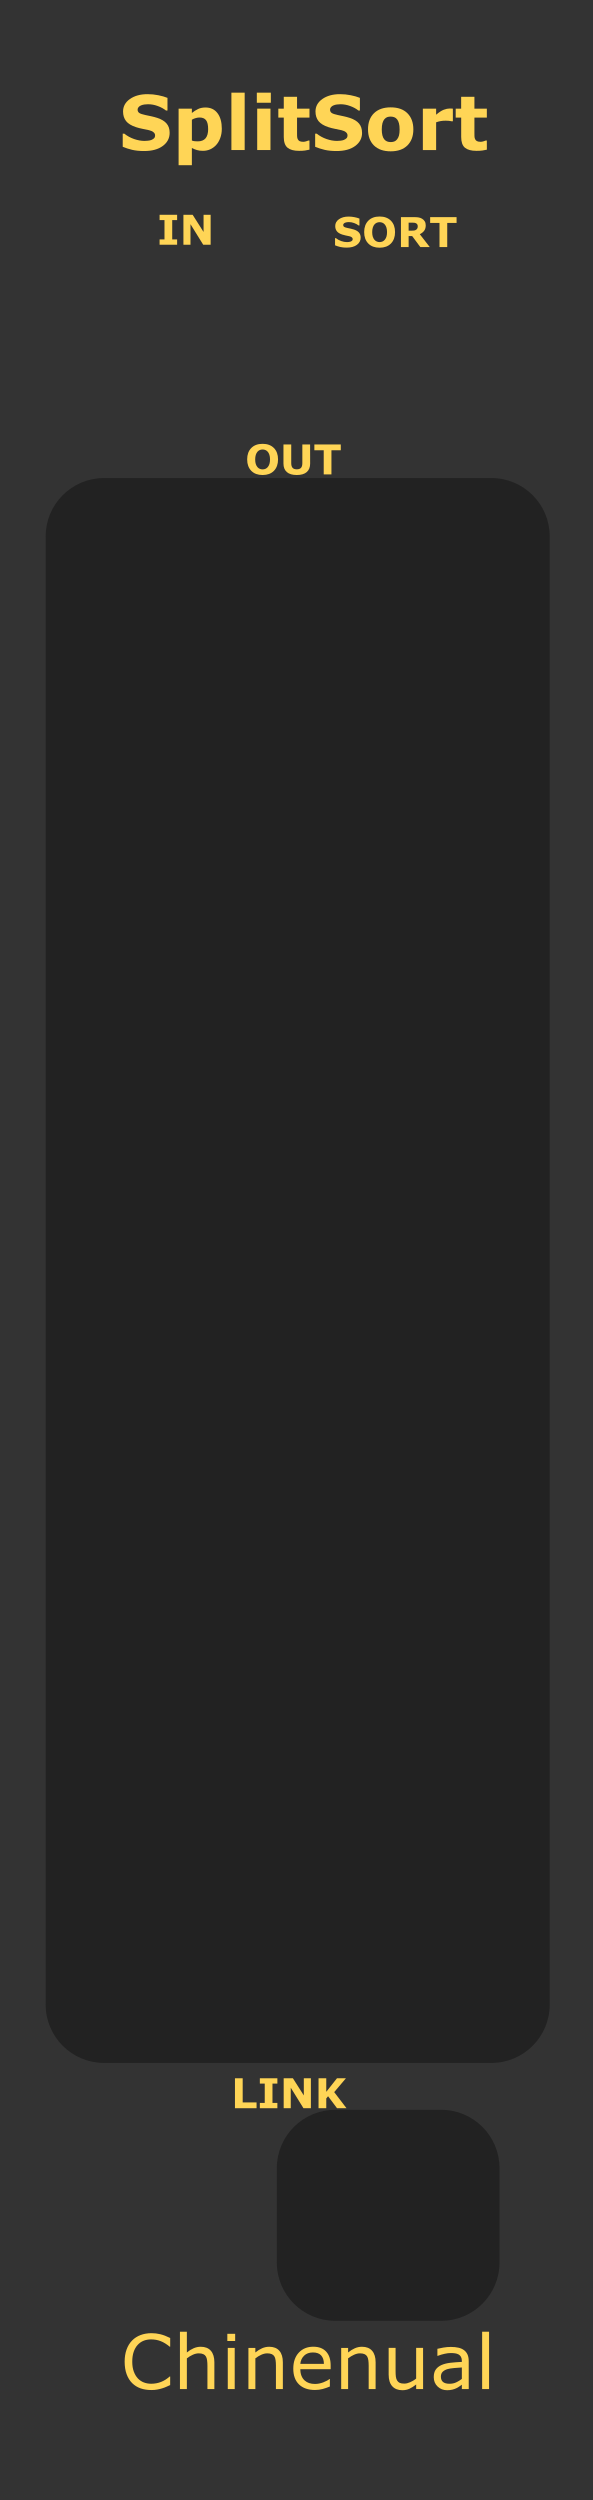
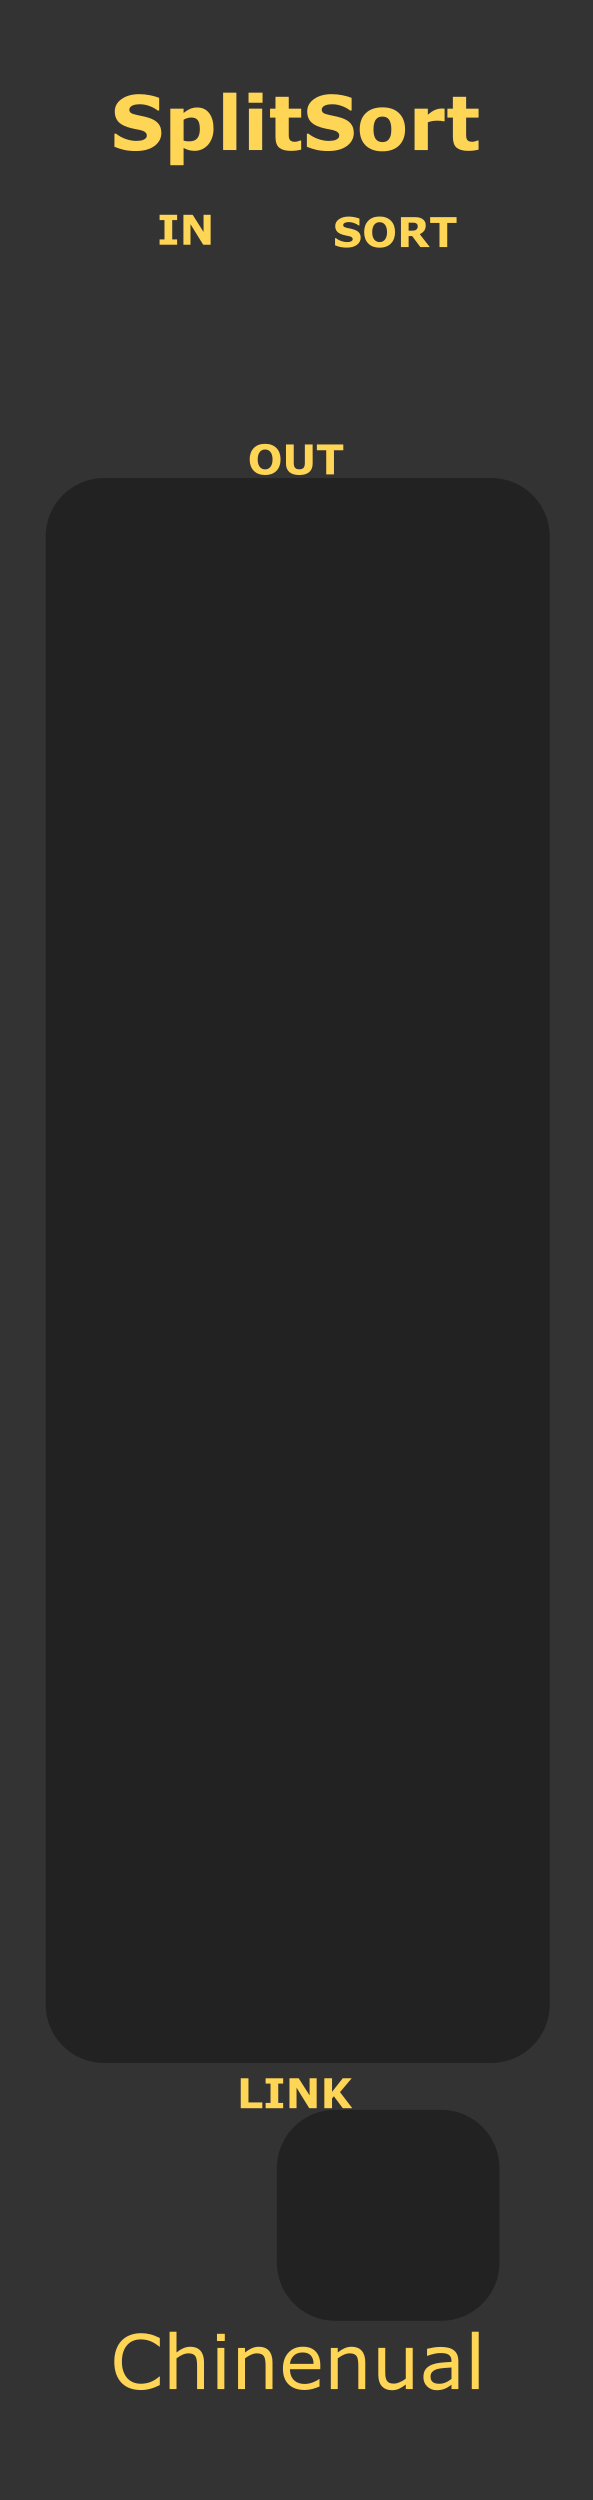
<svg xmlns="http://www.w3.org/2000/svg" width="30.48mm" height="128.5mm" viewBox="0 0 30.48 128.5" version="1.1" id="svg8">
  <defs id="defs2">
    <rect x="130.263" y="65.587" width="64.676" height="17.308" id="rect1854" />
    <rect x="22.773" y="117.51" width="10.931" height="11.842" id="rect895" />
  </defs>
  <g id="layer1" style="display:inline">
    <path id="rect11" style="fill:#333333;fill-rule:evenodd;stroke-width:3.264" d="M 1.4327244e-8,5.0353368e-8 H 81.315 V 128.5 H 1.4327244e-8 Z" />
-     <g aria-label="Chinenual" id="text624" style="font-size:3.881px;-inkscape-font-specification:'sans-serif, Normal';fill:#ffd556;stroke-width:0.265" transform="translate(-24.5621,-3.494739)">
+     <g aria-label="Chinenual" id="text624" style="font-size:3.881px;-inkscape-font-specification:'sans-serif, Normal';fill:#ffd556;stroke-width:0.265" transform="translate(-25.09442,-3.494739)">
      <path d="m 33.308,126.088 q -0.104,0.045 -0.189,0.085 -0.083,0.04 -0.22,0.083 -0.116,0.036 -0.252,0.061 -0.135,0.026 -0.297,0.026 -0.307,0 -0.559,-0.085 -0.25,-0.087 -0.436,-0.271 -0.182,-0.18 -0.284,-0.457 -0.102,-0.279 -0.102,-0.646 0,-0.349 0.099,-0.623 0.099,-0.275 0.284,-0.464 0.18,-0.184 0.434,-0.28 0.256,-0.097 0.567,-0.097 0.227,0 0.453,0.055 0.227,0.055 0.504,0.193 v 0.445 h -0.028 q -0.233,-0.195 -0.462,-0.284 -0.229,-0.089 -0.491,-0.089 -0.214,0 -0.387,0.07 -0.171,0.068 -0.305,0.214 -0.131,0.142 -0.205,0.36 -0.072,0.216 -0.072,0.5 0,0.297 0.08,0.512 0.081,0.214 0.208,0.349 0.133,0.14 0.309,0.208 0.178,0.066 0.375,0.066 0.271,0 0.508,-0.093 0.237,-0.093 0.443,-0.279 h 0.027 z" id="path730" />
      <path d="m 35.58,126.293 h -0.356 v -1.205 q 0,-0.146 -0.017,-0.273 -0.017,-0.129 -0.063,-0.201 -0.047,-0.08 -0.136,-0.117 -0.089,-0.04 -0.231,-0.04 -0.146,0 -0.305,0.072 -0.159,0.072 -0.305,0.184 v 1.58 h -0.356 v -2.948 h 0.356 v 1.067 q 0.167,-0.138 0.345,-0.216 0.178,-0.078 0.366,-0.078 0.343,0 0.523,0.207 0.18,0.207 0.18,0.595 z" id="path732" />
      <path d="M 36.649,123.822 H 36.247 v -0.369 h 0.402 z m -0.023,2.471 h -0.356 v -2.116 h 0.356 z" id="path734" />
      <path d="m 39.101,126.293 h -0.356 v -1.205 q 0,-0.146 -0.017,-0.273 -0.017,-0.129 -0.063,-0.201 -0.047,-0.08 -0.136,-0.117 -0.089,-0.04 -0.231,-0.04 -0.146,0 -0.305,0.072 -0.159,0.072 -0.305,0.184 v 1.58 H 37.331 v -2.116 h 0.356 v 0.235 q 0.167,-0.138 0.345,-0.216 0.178,-0.078 0.366,-0.078 0.343,0 0.523,0.207 0.18,0.207 0.18,0.595 z" id="path736" />
      <path d="m 41.558,125.271 h -1.559 q 0,0.195 0.059,0.341 0.059,0.144 0.161,0.237 0.099,0.091 0.233,0.136 0.136,0.045 0.299,0.045 0.216,0 0.434,-0.085 0.22,-0.087 0.313,-0.171 h 0.019 v 0.388 q -0.18,0.076 -0.368,0.127 -0.188,0.051 -0.394,0.051 -0.527,0 -0.822,-0.284 -0.296,-0.286 -0.296,-0.811 0,-0.519 0.282,-0.824 0.284,-0.305 0.747,-0.305 0.428,0 0.659,0.25 0.233,0.25 0.233,0.711 z m -0.347,-0.273 q -0.002,-0.28 -0.142,-0.434 -0.138,-0.153 -0.423,-0.153 -0.286,0 -0.457,0.169 -0.169,0.169 -0.191,0.419 z" id="path738" />
      <path d="m 43.868,126.293 h -0.356 v -1.205 q 0,-0.146 -0.017,-0.273 -0.017,-0.129 -0.063,-0.201 -0.047,-0.08 -0.136,-0.117 -0.089,-0.04 -0.231,-0.04 -0.146,0 -0.305,0.072 -0.159,0.072 -0.305,0.184 v 1.58 h -0.356 v -2.116 h 0.356 v 0.235 q 0.167,-0.138 0.345,-0.216 0.178,-0.078 0.366,-0.078 0.343,0 0.523,0.207 0.18,0.207 0.18,0.595 z" id="path740" />
      <path d="m 46.309,126.293 h -0.356 v -0.235 q -0.18,0.142 -0.345,0.218 -0.165,0.076 -0.364,0.076 -0.333,0 -0.519,-0.203 -0.186,-0.205 -0.186,-0.599 v -1.374 h 0.356 v 1.205 q 0,0.161 0.015,0.277 0.015,0.114 0.064,0.195 0.051,0.083 0.133,0.121 0.081,0.038 0.237,0.038 0.138,0 0.301,-0.072 0.165,-0.072 0.307,-0.184 v -1.58 h 0.356 z" id="path742" />
      <path d="m 48.655,126.293 h -0.354 v -0.225 q -0.047,0.032 -0.129,0.091 -0.08,0.057 -0.155,0.091 -0.089,0.044 -0.205,0.072 -0.116,0.03 -0.271,0.03 -0.286,0 -0.485,-0.189 -0.199,-0.189 -0.199,-0.483 0,-0.241 0.102,-0.388 0.104,-0.15 0.296,-0.235 0.193,-0.085 0.464,-0.116 0.271,-0.03 0.582,-0.045 v -0.055 q 0,-0.121 -0.044,-0.201 -0.042,-0.08 -0.121,-0.125 -0.076,-0.044 -0.182,-0.059 -0.106,-0.015 -0.222,-0.015 -0.14,0 -0.313,0.038 -0.172,0.036 -0.356,0.106 h -0.019 v -0.362 q 0.104,-0.028 0.301,-0.062 0.197,-0.034 0.388,-0.034 0.224,0 0.388,0.038 0.167,0.036 0.288,0.125 0.119,0.087 0.182,0.225 0.063,0.138 0.063,0.343 z m -0.354,-0.521 v -0.589 q -0.163,0.009 -0.385,0.028 -0.22,0.019 -0.349,0.055 -0.153,0.044 -0.248,0.136 -0.095,0.091 -0.095,0.252 0,0.182 0.11,0.275 0.11,0.091 0.335,0.091 0.188,0 0.343,-0.072 0.155,-0.074 0.288,-0.176 z" id="path744" />
      <path d="M 49.7,126.293 H 49.344 v -2.948 h 0.356 z" id="path746" />
    </g>
    <g transform="scale(0.2645833)" id="text893" style="font-size:10.667px;-inkscape-font-specification:'sans-serif, Normal';white-space:pre;shape-inside:url(#rect895);fill:#ffd556" />
    <g transform="scale(0.2645833)" id="text1852" style="font-size:8px;-inkscape-font-specification:'sans-serif, Normal';white-space:pre;shape-inside:url(#rect1854);fill:#af83f8" />
    <g aria-label="RUN" id="text9484" style="font-weight:bold;font-size:2.822px;-inkscape-font-specification:'sans-serif, Bold';display:none;fill:#ffd456;stroke-width:0.22;paint-order:markers stroke fill" transform="translate(1.205083,-9.881676)">
      <path d="m 5.97,35.814 q 0,-0.077 -0.032,-0.132 -0.032,-0.055 -0.109,-0.087 -0.054,-0.022 -0.125,-0.026 -0.072,-0.005 -0.167,-0.005 H 5.346 v 0.553 h 0.163 q 0.127,0 0.212,-0.012 0.085,-0.012 0.143,-0.057 0.055,-0.043 0.08,-0.094 0.026,-0.052 0.026,-0.139 z m 0.825,1.424 H 6.149 L 5.59,36.485 H 5.346 v 0.752 H 4.82 v -2.052 h 0.887 q 0.182,0 0.313,0.021 0.131,0.021 0.245,0.09 0.116,0.069 0.183,0.179 0.069,0.109 0.069,0.274 0,0.227 -0.106,0.371 -0.105,0.143 -0.3,0.238 z" id="path9518" />
      <path d="m 8.824,36.494 q 0,0.38 -0.232,0.583 -0.232,0.203 -0.682,0.203 -0.451,0 -0.682,-0.203 Q 6.998,36.875 6.998,36.496 v -1.311 h 0.532 v 1.28 q 0,0.214 0.09,0.318 0.09,0.105 0.291,0.105 0.198,0 0.289,-0.101 0.092,-0.101 0.092,-0.322 v -1.28 h 0.532 z" id="path9520" />
      <path d="M 11.185,37.237 H 10.675 L 9.804,35.829 v 1.408 H 9.319 v -2.052 h 0.633 l 0.748,1.175 v -1.175 h 0.485 z" id="path9522" />
    </g>
    <path style="fill:#222222;fill-opacity:1;stroke-width:0.22;paint-order:markers stroke fill" id="path938" width="25.909" height="81.464" x="2.347" y="24.571" d="m 5.347,24.571 h 19.909 a 3,3 45 0 1 3,3 v 75.464 a 3,3 135 0 1 -3,3 H 5.347 a 3,3 45 0 1 -3,-3 V 27.571 a 3,3 135 0 1 3,-3 z" />
    <path style="display:inline;fill:#222222;fill-opacity:1;stroke-width:0.22;paint-order:markers stroke fill" id="path938-4" width="11.448" height="10.846" x="14.228" y="108.444" d="m 17.228,108.444 h 5.448 a 3,3 45 0 1 3,3 v 4.846 a 3,3 135 0 1 -3,3 h -5.448 a 3,3 45 0 1 -3,-3 v -4.846 a 3,3 135 0 1 3,-3 z" />
    <text xml:space="preserve" style="font-weight:bold;font-size:2.822px;font-family:sans-serif;-inkscape-font-specification:'sans-serif, Bold';fill:#222222;fill-opacity:1;stroke-width:0.22;paint-order:markers stroke fill" x="20.125" y="30.85" id="text2032">
      <tspan id="tspan2030" style="stroke-width:0.22" x="20.125" y="30.85" />
    </text>
    <text xml:space="preserve" style="font-style:normal;font-variant:normal;font-weight:bold;font-stretch:normal;font-size:3.881px;font-family:sans-serif;-inkscape-font-specification:'sans-serif, Bold';font-variant-ligatures:normal;font-variant-caps:normal;font-variant-numeric:normal;font-variant-east-asian:normal;display:inline;fill:#ffd556;stroke-width:0.22;paint-order:markers stroke fill" x="34.937" y="7.982" id="text1759-6">
      <tspan id="tspan1996" x="34.937" y="7.982">SplitSort</tspan>
    </text>
    <text xml:space="preserve" style="font-style:normal;font-variant:normal;font-weight:bold;font-stretch:normal;font-size:2.117px;font-family:sans-serif;-inkscape-font-specification:'sans-serif, Bold';font-variant-ligatures:normal;font-variant-caps:normal;font-variant-numeric:normal;font-variant-east-asian:normal;display:inline;fill:#ffd556;stroke-width:0.22;paint-order:markers stroke fill" x="34.18" y="14.701" id="text1759-6-1">
      <tspan id="tspan1996-7" x="34.18" y="14.701" style="font-style:normal;font-variant:normal;font-weight:bold;font-stretch:normal;font-size:2.117px;font-family:sans-serif;-inkscape-font-specification:'sans-serif, Bold';font-variant-ligatures:normal;font-variant-caps:normal;font-variant-numeric:normal;font-variant-east-asian:normal">IN</tspan>
    </text>
    <g aria-label="IN" id="text1759-6-1-53" style="font-weight:bold;font-size:2.117px;-inkscape-font-specification:'sans-serif, Bold';display:inline;fill:#ffd556;stroke-width:0.22;paint-order:markers stroke fill" transform="translate(2.645833)">
      <path d="M 6.458,12.579 H 5.557 V 12.306 H 5.809 V 11.313 H 5.557 v -0.273 h 0.901 v 0.273 H 6.206 v 0.993 h 0.252 z" id="path818" />
      <path d="M 8.181,12.579 H 7.799 L 7.145,11.523 v 1.056 H 6.782 v -1.539 h 0.474 l 0.561,0.882 v -0.882 h 0.364 z" id="path820" />
    </g>
    <text xml:space="preserve" style="font-style:normal;font-variant:normal;font-weight:bold;font-stretch:normal;font-size:2.117px;font-family:sans-serif;-inkscape-font-specification:'sans-serif, Bold';font-variant-ligatures:normal;font-variant-caps:normal;font-variant-numeric:normal;font-variant-east-asian:normal;display:inline;fill:#ffd556;stroke-width:0.22;paint-order:markers stroke fill" x="40.449" y="18.62" id="text1759-6-1-5">
      <tspan id="tspan1996-7-2" x="40.449" y="18.62" style="font-style:normal;font-variant:normal;font-weight:bold;font-stretch:normal;font-size:2.117px;font-family:sans-serif;-inkscape-font-specification:'sans-serif, Bold';font-variant-ligatures:normal;font-variant-caps:normal;font-variant-numeric:normal;font-variant-east-asian:normal">OUT</tspan>
    </text>
-     <g aria-label="OUT" id="text1759-6-1-5-2" style="font-weight:bold;font-size:2.117px;-inkscape-font-specification:'sans-serif, Bold';display:inline;fill:#ffd556;stroke-width:0.22;paint-order:markers stroke fill" transform="translate(0.5291667,2.645833)">
+     <g aria-label="OUT" id="text1759-6-1-5-2" style="font-weight:bold;font-size:2.117px;-inkscape-font-specification:'sans-serif, Bold';display:inline;fill:#ffd556;stroke-width:0.22;paint-order:markers stroke fill" transform="translate(0.6585018,2.645833)">
      <path d="m 13.762,20.969 q 0,0.368 -0.211,0.585 -0.211,0.216 -0.583,0.216 -0.371,0 -0.582,-0.216 -0.211,-0.217 -0.211,-0.585 0,-0.371 0.211,-0.586 0.211,-0.216 0.582,-0.216 0.37,0 0.582,0.216 0.212,0.215 0.212,0.586 z m -0.526,0.39 q 0.058,-0.07 0.086,-0.165 0.028,-0.096 0.028,-0.225 0,-0.138 -0.032,-0.236 -0.032,-0.097 -0.084,-0.157 -0.053,-0.062 -0.122,-0.09 -0.068,-0.028 -0.143,-0.028 -0.075,0 -0.143,0.027 -0.066,0.027 -0.122,0.089 -0.052,0.058 -0.085,0.16 -0.032,0.101 -0.032,0.236 0,0.137 0.031,0.235 0.032,0.096 0.084,0.157 0.052,0.061 0.121,0.09 0.069,0.029 0.146,0.029 0.076,0 0.146,-0.029 0.069,-0.03 0.121,-0.092 z" id="path832" />
      <path d="m 15.412,21.181 q 0,0.285 -0.174,0.437 -0.174,0.152 -0.512,0.152 -0.338,0 -0.512,-0.152 -0.173,-0.152 -0.173,-0.436 v -0.983 h 0.399 v 0.96 q 0,0.16 0.067,0.239 0.067,0.079 0.218,0.079 0.149,0 0.217,-0.075 0.069,-0.075 0.069,-0.242 v -0.96 h 0.399 z" id="path834" />
      <path d="m 16.988,20.497 h -0.481 v 1.241 h -0.397 v -1.241 h -0.481 v -0.298 h 1.358 z" id="path836" />
    </g>
    <text xml:space="preserve" style="font-style:normal;font-variant:normal;font-weight:bold;font-stretch:normal;font-size:2.117px;font-family:sans-serif;-inkscape-font-specification:'sans-serif, Bold';font-variant-ligatures:normal;font-variant-caps:normal;font-variant-numeric:normal;font-variant-east-asian:normal;display:inline;fill:#ffd556;stroke-width:0.22;paint-order:markers stroke fill" x="34.544" y="24.525" id="text1759-6-1-3">
      <tspan id="tspan1996-7-3" x="34.544" y="24.525" style="font-style:normal;font-variant:normal;font-weight:bold;font-stretch:normal;font-size:2.117px;font-family:sans-serif;-inkscape-font-specification:'sans-serif, Bold';font-variant-ligatures:normal;font-variant-caps:normal;font-variant-numeric:normal;font-variant-east-asian:normal">LINK</tspan>
    </text>
-     <g aria-label="LINK" id="text1759-6-1-3-1" style="font-weight:bold;font-size:2.117px;-inkscape-font-specification:'sans-serif, Bold';display:inline;fill:#ffd556;stroke-width:0.22;paint-order:markers stroke fill" transform="translate(0,-1.5875)">
+     <g aria-label="LINK" id="text1759-6-1-3-1" style="font-weight:bold;font-size:2.117px;-inkscape-font-specification:'sans-serif, Bold';display:inline;fill:#ffd556;stroke-width:0.22;paint-order:markers stroke fill" transform="translate(0.2969753,-1.5875)">
      <path d="m 13.187,109.95 h -1.11 v -1.539 h 0.397 v 1.241 h 0.713 z" id="path809" />
      <path d="m 14.257,109.95 h -0.901 v -0.273 h 0.252 v -0.993 h -0.252 v -0.273 h 0.901 v 0.273 h -0.252 v 0.993 h 0.252 z" id="path811" />
      <path d="m 15.98,109.95 h -0.382 l -0.653,-1.056 v 1.056 h -0.364 v -1.539 h 0.474 l 0.561,0.882 v -0.882 h 0.364 z" id="path813" />
      <path d="m 17.81,109.95 h -0.487 l -0.46,-0.616 -0.093,0.113 v 0.503 h -0.397 v -1.539 h 0.397 v 0.697 l 0.55,-0.697 h 0.46 l -0.602,0.712 z" id="path815" />
    </g>
    <text xml:space="preserve" style="font-style:normal;font-variant:normal;font-weight:bold;font-stretch:normal;font-size:2.117px;font-family:sans-serif;-inkscape-font-specification:'sans-serif, Bold';font-variant-ligatures:normal;font-variant-caps:normal;font-variant-numeric:normal;font-variant-east-asian:normal;display:inline;fill:#ffd556;stroke-width:0.22;paint-order:markers stroke fill" x="43.704" y="30.189" id="text1759-6-1-3-3">
      <tspan id="tspan1996-7-3-1" x="43.704" y="30.189" style="font-style:normal;font-variant:normal;font-weight:bold;font-stretch:normal;font-size:2.117px;font-family:sans-serif;-inkscape-font-specification:'sans-serif, Bold';font-variant-ligatures:normal;font-variant-caps:normal;font-variant-numeric:normal;font-variant-east-asian:normal">SORT</tspan>
    </text>
    <g aria-label="SORT" id="text1759-6-1-3-3-6" style="font-weight:bold;font-size:2.117px;-inkscape-font-specification:'sans-serif, Bold';display:inline;fill:#ffd556;stroke-width:0.22;paint-order:markers stroke fill" transform="translate(-1.5875)">
      <path d="m 20.125,12.216 q 0,0.227 -0.193,0.37 -0.192,0.142 -0.523,0.142 -0.191,0 -0.334,-0.033 -0.142,-0.034 -0.266,-0.086 v -0.369 h 0.043 q 0.123,0.098 0.275,0.151 0.153,0.053 0.294,0.053 0.036,0 0.095,-0.006 0.059,-0.006 0.096,-0.021 0.045,-0.019 0.074,-0.047 0.03,-0.028 0.03,-0.083 0,-0.051 -0.043,-0.087 -0.042,-0.037 -0.125,-0.057 -0.087,-0.021 -0.184,-0.038 -0.096,-0.019 -0.181,-0.047 -0.194,-0.063 -0.28,-0.171 -0.085,-0.109 -0.085,-0.269 0,-0.215 0.192,-0.35 0.193,-0.136 0.496,-0.136 0.152,0 0.3,0.03 0.149,0.029 0.257,0.073 v 0.355 h -0.042 q -0.093,-0.074 -0.228,-0.124 -0.134,-0.051 -0.275,-0.051 -0.05,0 -0.099,0.007 -0.049,0.006 -0.094,0.025 -0.04,0.015 -0.069,0.048 -0.029,0.031 -0.029,0.071 0,0.061 0.047,0.094 0.047,0.032 0.176,0.059 0.085,0.018 0.162,0.034 0.079,0.017 0.168,0.045 0.177,0.058 0.26,0.158 0.085,0.099 0.085,0.258 z" id="path823" />
      <path d="m 21.893,11.931 q 0,0.368 -0.211,0.585 -0.211,0.216 -0.583,0.216 -0.371,0 -0.582,-0.216 -0.211,-0.217 -0.211,-0.585 0,-0.371 0.211,-0.586 0.211,-0.216 0.582,-0.216 0.37,0 0.582,0.216 0.212,0.215 0.212,0.586 z m -0.526,0.39 q 0.058,-0.07 0.086,-0.165 0.028,-0.096 0.028,-0.225 0,-0.138 -0.032,-0.236 -0.032,-0.097 -0.084,-0.157 -0.053,-0.062 -0.122,-0.09 -0.068,-0.028 -0.143,-0.028 -0.075,0 -0.143,0.027 -0.066,0.027 -0.122,0.089 -0.052,0.058 -0.085,0.16 -0.032,0.101 -0.032,0.236 0,0.137 0.031,0.235 0.032,0.096 0.084,0.157 0.052,0.061 0.121,0.09 0.069,0.029 0.146,0.029 0.076,0 0.146,-0.029 0.069,-0.03 0.121,-0.092 z" id="path825" />
      <path d="m 23.059,11.632 q 0,-0.058 -0.024,-0.099 -0.024,-0.041 -0.082,-0.065 -0.04,-0.017 -0.094,-0.02 -0.054,-0.004 -0.125,-0.004 H 22.591 v 0.414 h 0.122 q 0.095,0 0.159,-0.009 0.064,-0.009 0.107,-0.042 0.041,-0.032 0.06,-0.07 0.02,-0.039 0.02,-0.104 z m 0.619,1.068 H 23.193 L 22.774,12.135 H 22.591 v 0.564 h -0.395 v -1.539 h 0.666 q 0.136,0 0.235,0.015 0.098,0.015 0.184,0.067 0.087,0.052 0.137,0.134 0.052,0.082 0.052,0.206 0,0.171 -0.08,0.278 -0.079,0.107 -0.225,0.179 z" id="path827" />
      <path d="m 25.056,11.459 h -0.481 v 1.241 h -0.397 v -1.241 h -0.481 v -0.298 h 1.358 z" id="path829" />
    </g>
-     <g aria-label="SplitSort" id="text1759-6-2" style="font-weight:bold;font-size:3.881px;-inkscape-font-specification:'sans-serif, Bold';display:inline;fill:#ffd556;stroke-width:0.22;paint-order:markers stroke fill">
-       <path d="m 8.72,6.825 q 0,0.417 -0.354,0.678 -0.352,0.26 -0.959,0.26 -0.351,0 -0.612,-0.061 Q 6.535,7.64 6.308,7.545 V 6.869 h 0.08 q 0.225,0.18 0.504,0.277 0.28,0.097 0.538,0.097 0.066,0 0.174,-0.011 0.108,-0.011 0.176,-0.038 0.083,-0.034 0.136,-0.085 0.055,-0.051 0.055,-0.152 0,-0.093 -0.08,-0.159 Q 7.814,6.728 7.662,6.692 7.503,6.654 7.325,6.622 7.149,6.588 6.994,6.537 6.637,6.421 6.48,6.224 6.325,6.025 6.325,5.732 q 0,-0.394 0.352,-0.642 0.354,-0.25 0.91,-0.25 0.279,0 0.549,0.055 0.273,0.053 0.472,0.135 v 0.65 H 8.53 Q 8.36,5.542 8.111,5.451 7.865,5.358 7.607,5.358 q -0.091,0 -0.182,0.013 -0.089,0.011 -0.172,0.045 -0.074,0.028 -0.127,0.087 -0.053,0.057 -0.053,0.131 0,0.112 0.085,0.172 0.085,0.059 0.322,0.108 0.155,0.032 0.297,0.063 0.144,0.03 0.309,0.083 Q 8.411,6.168 8.564,6.351 8.72,6.533 8.72,6.825 Z" id="path511" />
+     <g aria-label="SplitSort" id="text1759-6-2" style="font-weight:bold;font-size:3.881px;-inkscape-font-specification:'sans-serif, Bold';display:inline;fill:#ffd556;stroke-width:0.22;paint-order:markers stroke fill" transform="translate(-0.4260786)">
+       <path d="m 8.72,6.825 q 0,0.417 -0.354,0.678 -0.352,0.26 -0.959,0.26 -0.351,0 -0.612,-0.061 Q 6.535,7.64 6.308,7.545 V 6.869 h 0.08 q 0.225,0.18 0.504,0.277 0.28,0.097 0.538,0.097 0.066,0 0.174,-0.011 0.108,-0.011 0.176,-0.038 0.083,-0.034 0.136,-0.085 0.055,-0.051 0.055,-0.152 0,-0.093 -0.08,-0.159 Q 7.814,6.728 7.662,6.692 7.503,6.654 7.325,6.622 7.149,6.588 6.994,6.537 6.637,6.421 6.48,6.224 6.325,6.025 6.325,5.732 q 0,-0.394 0.352,-0.642 0.354,-0.25 0.91,-0.25 0.279,0 0.549,0.055 0.273,0.053 0.472,0.135 v 0.65 H 8.53 Q 8.36,5.542 8.111,5.451 7.865,5.358 7.607,5.358 q -0.091,0 -0.182,0.013 -0.089,0.011 -0.172,0.045 -0.074,0.028 -0.127,0.087 -0.053,0.057 -0.053,0.131 0,0.112 0.085,0.172 0.085,0.059 0.322,0.108 0.155,0.032 0.297,0.063 0.144,0.03 0.309,0.083 0.324,0.106 0.477,0.29 0.155,0.182 0.155,0.474 z" id="path511" />
      <path d="m 11.401,6.618 q 0,0.263 -0.081,0.479 -0.08,0.216 -0.21,0.356 -0.136,0.148 -0.309,0.224 -0.172,0.076 -0.369,0.076 -0.182,0 -0.309,-0.04 Q 9.995,7.676 9.862,7.606 V 8.492 H 9.18 V 5.584 h 0.682 v 0.222 q 0.157,-0.125 0.32,-0.203 0.165,-0.078 0.379,-0.078 0.398,0 0.618,0.292 0.222,0.292 0.222,0.802 z m -0.703,0.013 q 0,-0.311 -0.106,-0.451 -0.106,-0.14 -0.335,-0.14 -0.097,0 -0.199,0.03 -0.102,0.028 -0.195,0.083 v 1.071 q 0.068,0.027 0.146,0.034 0.078,0.008 0.153,0.008 0.271,0 0.404,-0.157 0.133,-0.159 0.133,-0.477 z" id="path513" />
      <path d="m 12.576,7.712 h -0.682 V 4.763 h 0.682 z" id="path515" />
      <path d="m 13.902,7.712 h -0.682 V 5.584 h 0.682 z m 0.019,-2.431 H 13.201 V 4.763 h 0.72 z" id="path517" />
      <path d="m 15.907,7.693 q -0.11,0.028 -0.233,0.044 -0.123,0.017 -0.301,0.017 -0.398,0 -0.593,-0.161 Q 14.586,7.431 14.586,7.041 V 6.046 H 14.306 V 5.584 h 0.28 V 4.976 h 0.682 v 0.608 h 0.639 v 0.462 h -0.639 v 0.754 q 0,0.112 0.002,0.195 0.002,0.083 0.03,0.15 0.027,0.066 0.093,0.106 0.068,0.038 0.197,0.038 0.053,0 0.138,-0.023 0.087,-0.023 0.121,-0.042 h 0.057 z" id="path519" />
-       <path d="m 18.611,6.825 q 0,0.417 -0.354,0.678 -0.352,0.26 -0.959,0.26 -0.351,0 -0.612,-0.061 -0.26,-0.063 -0.487,-0.157 V 6.869 h 0.08 q 0.225,0.18 0.504,0.277 0.28,0.097 0.538,0.097 0.066,0 0.174,-0.011 0.108,-0.011 0.176,-0.038 0.083,-0.034 0.136,-0.085 0.055,-0.051 0.055,-0.152 0,-0.093 -0.08,-0.159 Q 17.705,6.728 17.553,6.692 17.394,6.654 17.216,6.622 17.04,6.588 16.884,6.537 16.528,6.421 16.371,6.224 16.216,6.025 16.216,5.732 q 0,-0.394 0.352,-0.642 0.354,-0.25 0.91,-0.25 0.279,0 0.549,0.055 0.273,0.053 0.472,0.135 v 0.65 H 18.421 Q 18.251,5.542 18.002,5.451 17.756,5.358 17.498,5.358 q -0.091,0 -0.182,0.013 -0.089,0.011 -0.172,0.045 -0.074,0.028 -0.127,0.087 -0.053,0.057 -0.053,0.131 0,0.112 0.085,0.172 0.085,0.059 0.322,0.108 0.155,0.032 0.297,0.063 0.144,0.03 0.309,0.083 0.324,0.106 0.477,0.29 0.155,0.182 0.155,0.474 z" id="path521" />
+       <path d="m 18.611,6.825 q 0,0.417 -0.354,0.678 -0.352,0.26 -0.959,0.26 -0.351,0 -0.612,-0.061 -0.26,-0.063 -0.487,-0.157 v -0.676 h 0.08 q 0.225,0.18 0.504,0.277 0.28,0.097 0.538,0.097 0.066,0 0.174,-0.011 0.108,-0.011 0.176,-0.038 0.083,-0.034 0.136,-0.085 0.055,-0.051 0.055,-0.152 0,-0.093 -0.08,-0.159 Q 17.705,6.728 17.553,6.692 17.394,6.654 17.216,6.622 17.04,6.588 16.884,6.537 16.528,6.421 16.371,6.224 16.216,6.025 16.216,5.732 q 0,-0.394 0.352,-0.642 0.354,-0.25 0.91,-0.25 0.279,0 0.549,0.055 0.273,0.053 0.472,0.135 v 0.65 H 18.421 Q 18.251,5.542 18.002,5.451 17.756,5.358 17.498,5.358 q -0.091,0 -0.182,0.013 -0.089,0.011 -0.172,0.045 -0.074,0.028 -0.127,0.087 -0.053,0.057 -0.053,0.131 0,0.112 0.085,0.172 0.085,0.059 0.322,0.108 0.155,0.032 0.297,0.063 0.144,0.03 0.309,0.083 0.324,0.106 0.477,0.29 0.155,0.182 0.155,0.474 z" id="path521" />
      <path d="m 21.246,6.649 q 0,0.525 -0.307,0.828 -0.305,0.301 -0.858,0.301 -0.553,0 -0.86,-0.301 -0.305,-0.303 -0.305,-0.828 0,-0.529 0.307,-0.83 0.309,-0.301 0.858,-0.301 0.557,0 0.86,0.303 0.305,0.303 0.305,0.828 z m -0.839,0.517 q 0.066,-0.081 0.099,-0.195 0.034,-0.116 0.034,-0.318 0,-0.188 -0.034,-0.315 -0.034,-0.127 -0.095,-0.203 -0.061,-0.078 -0.146,-0.11 -0.085,-0.032 -0.184,-0.032 -0.099,0 -0.176,0.027 -0.076,0.027 -0.146,0.106 -0.063,0.074 -0.1,0.203 -0.036,0.129 -0.036,0.324 0,0.174 0.032,0.303 0.032,0.127 0.095,0.205 0.061,0.074 0.144,0.108 0.085,0.034 0.193,0.034 0.093,0 0.176,-0.03 0.085,-0.032 0.144,-0.106 z" id="path523" />
      <path d="m 23.278,6.234 h -0.061 q -0.044,-0.015 -0.14,-0.023 -0.097,-0.008 -0.161,-0.008 -0.146,0 -0.258,0.019 -0.112,0.019 -0.241,0.064 V 7.712 h -0.682 V 5.584 h 0.682 v 0.313 q 0.225,-0.193 0.392,-0.256 0.167,-0.064 0.307,-0.064 0.036,0 0.081,0.002 0.045,0.002 0.08,0.006 z" id="path525" />
      <path d="m 25.025,7.693 q -0.11,0.028 -0.233,0.044 -0.123,0.017 -0.301,0.017 -0.398,0 -0.593,-0.161 -0.193,-0.161 -0.193,-0.551 V 6.046 H 23.423 V 5.584 h 0.28 V 4.976 h 0.682 v 0.608 h 0.639 v 0.462 h -0.639 v 0.754 q 0,0.112 0.002,0.195 0.002,0.083 0.03,0.15 0.027,0.066 0.093,0.106 0.068,0.038 0.197,0.038 0.053,0 0.138,-0.023 0.087,-0.023 0.121,-0.042 h 0.057 z" id="path527" />
    </g>
    <path style="display:inline;fill:#222222;fill-opacity:1;stroke-width:0.22;paint-order:markers stroke fill" id="path415" width="11.448" height="10.846" x="36.323" y="106.275" d="m 39.323,106.275 h 5.448 a 3,3 45 0 1 3,3 v 4.846 a 3,3 135 0 1 -3,3 h -5.448 a 3,3 45 0 1 -3,-3 v -4.846 a 3,3 135 0 1 3,-3 z" />
  </g>
  <g id="layer2" style="display:none" transform="translate(-10.16)">
    <circle style="fill:#0000ff;fill-opacity:1;stroke-width:0.064" id="path930" cx="20.32" cy="65.048" r="2.54" />
    <circle style="fill:#00ff00;fill-opacity:1;stroke-width:0.064" id="circle28" cx="20.32" cy="46.499" r="2.54" />
    <circle style="fill:#ff0000;fill-opacity:1;stroke-width:0.064" id="circle932" cx="20.32" cy="27.949" r="2.54" />
    <circle style="fill:#ff00ff;fill-opacity:1;stroke-width:0.064" id="circle985" cx="20.32" cy="86.215" r="2.54" />
  </g>
</svg>
